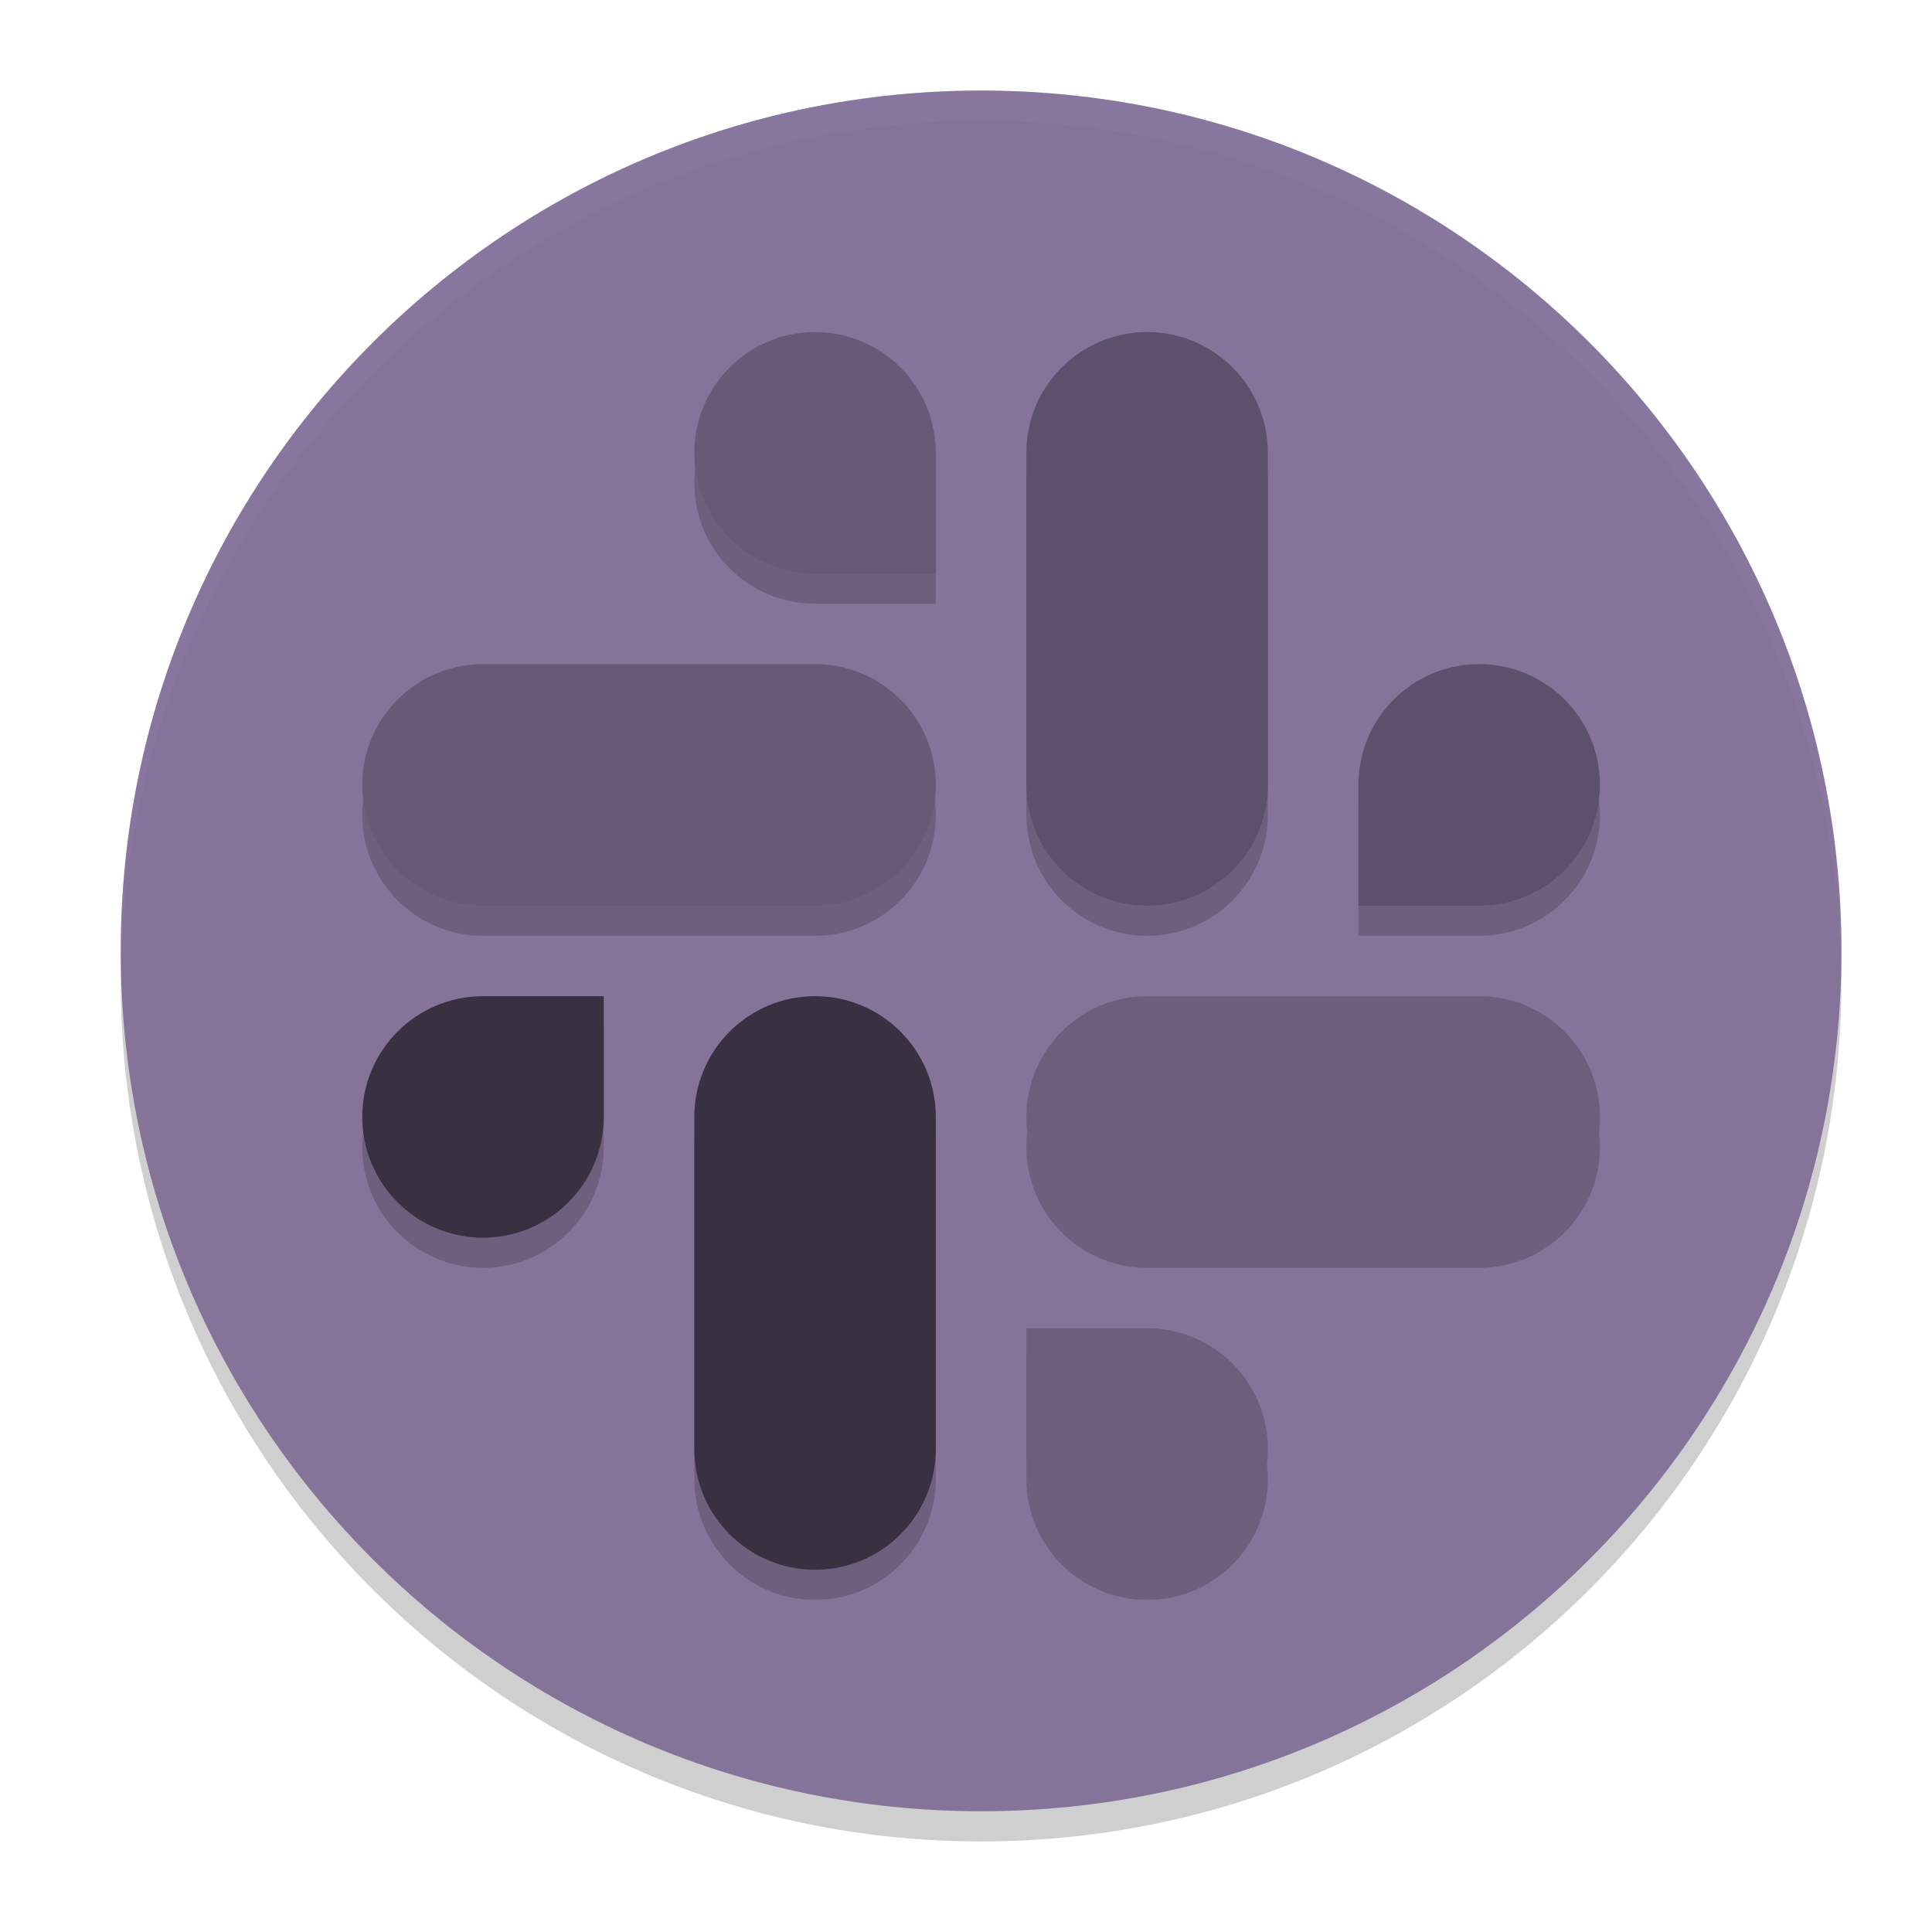
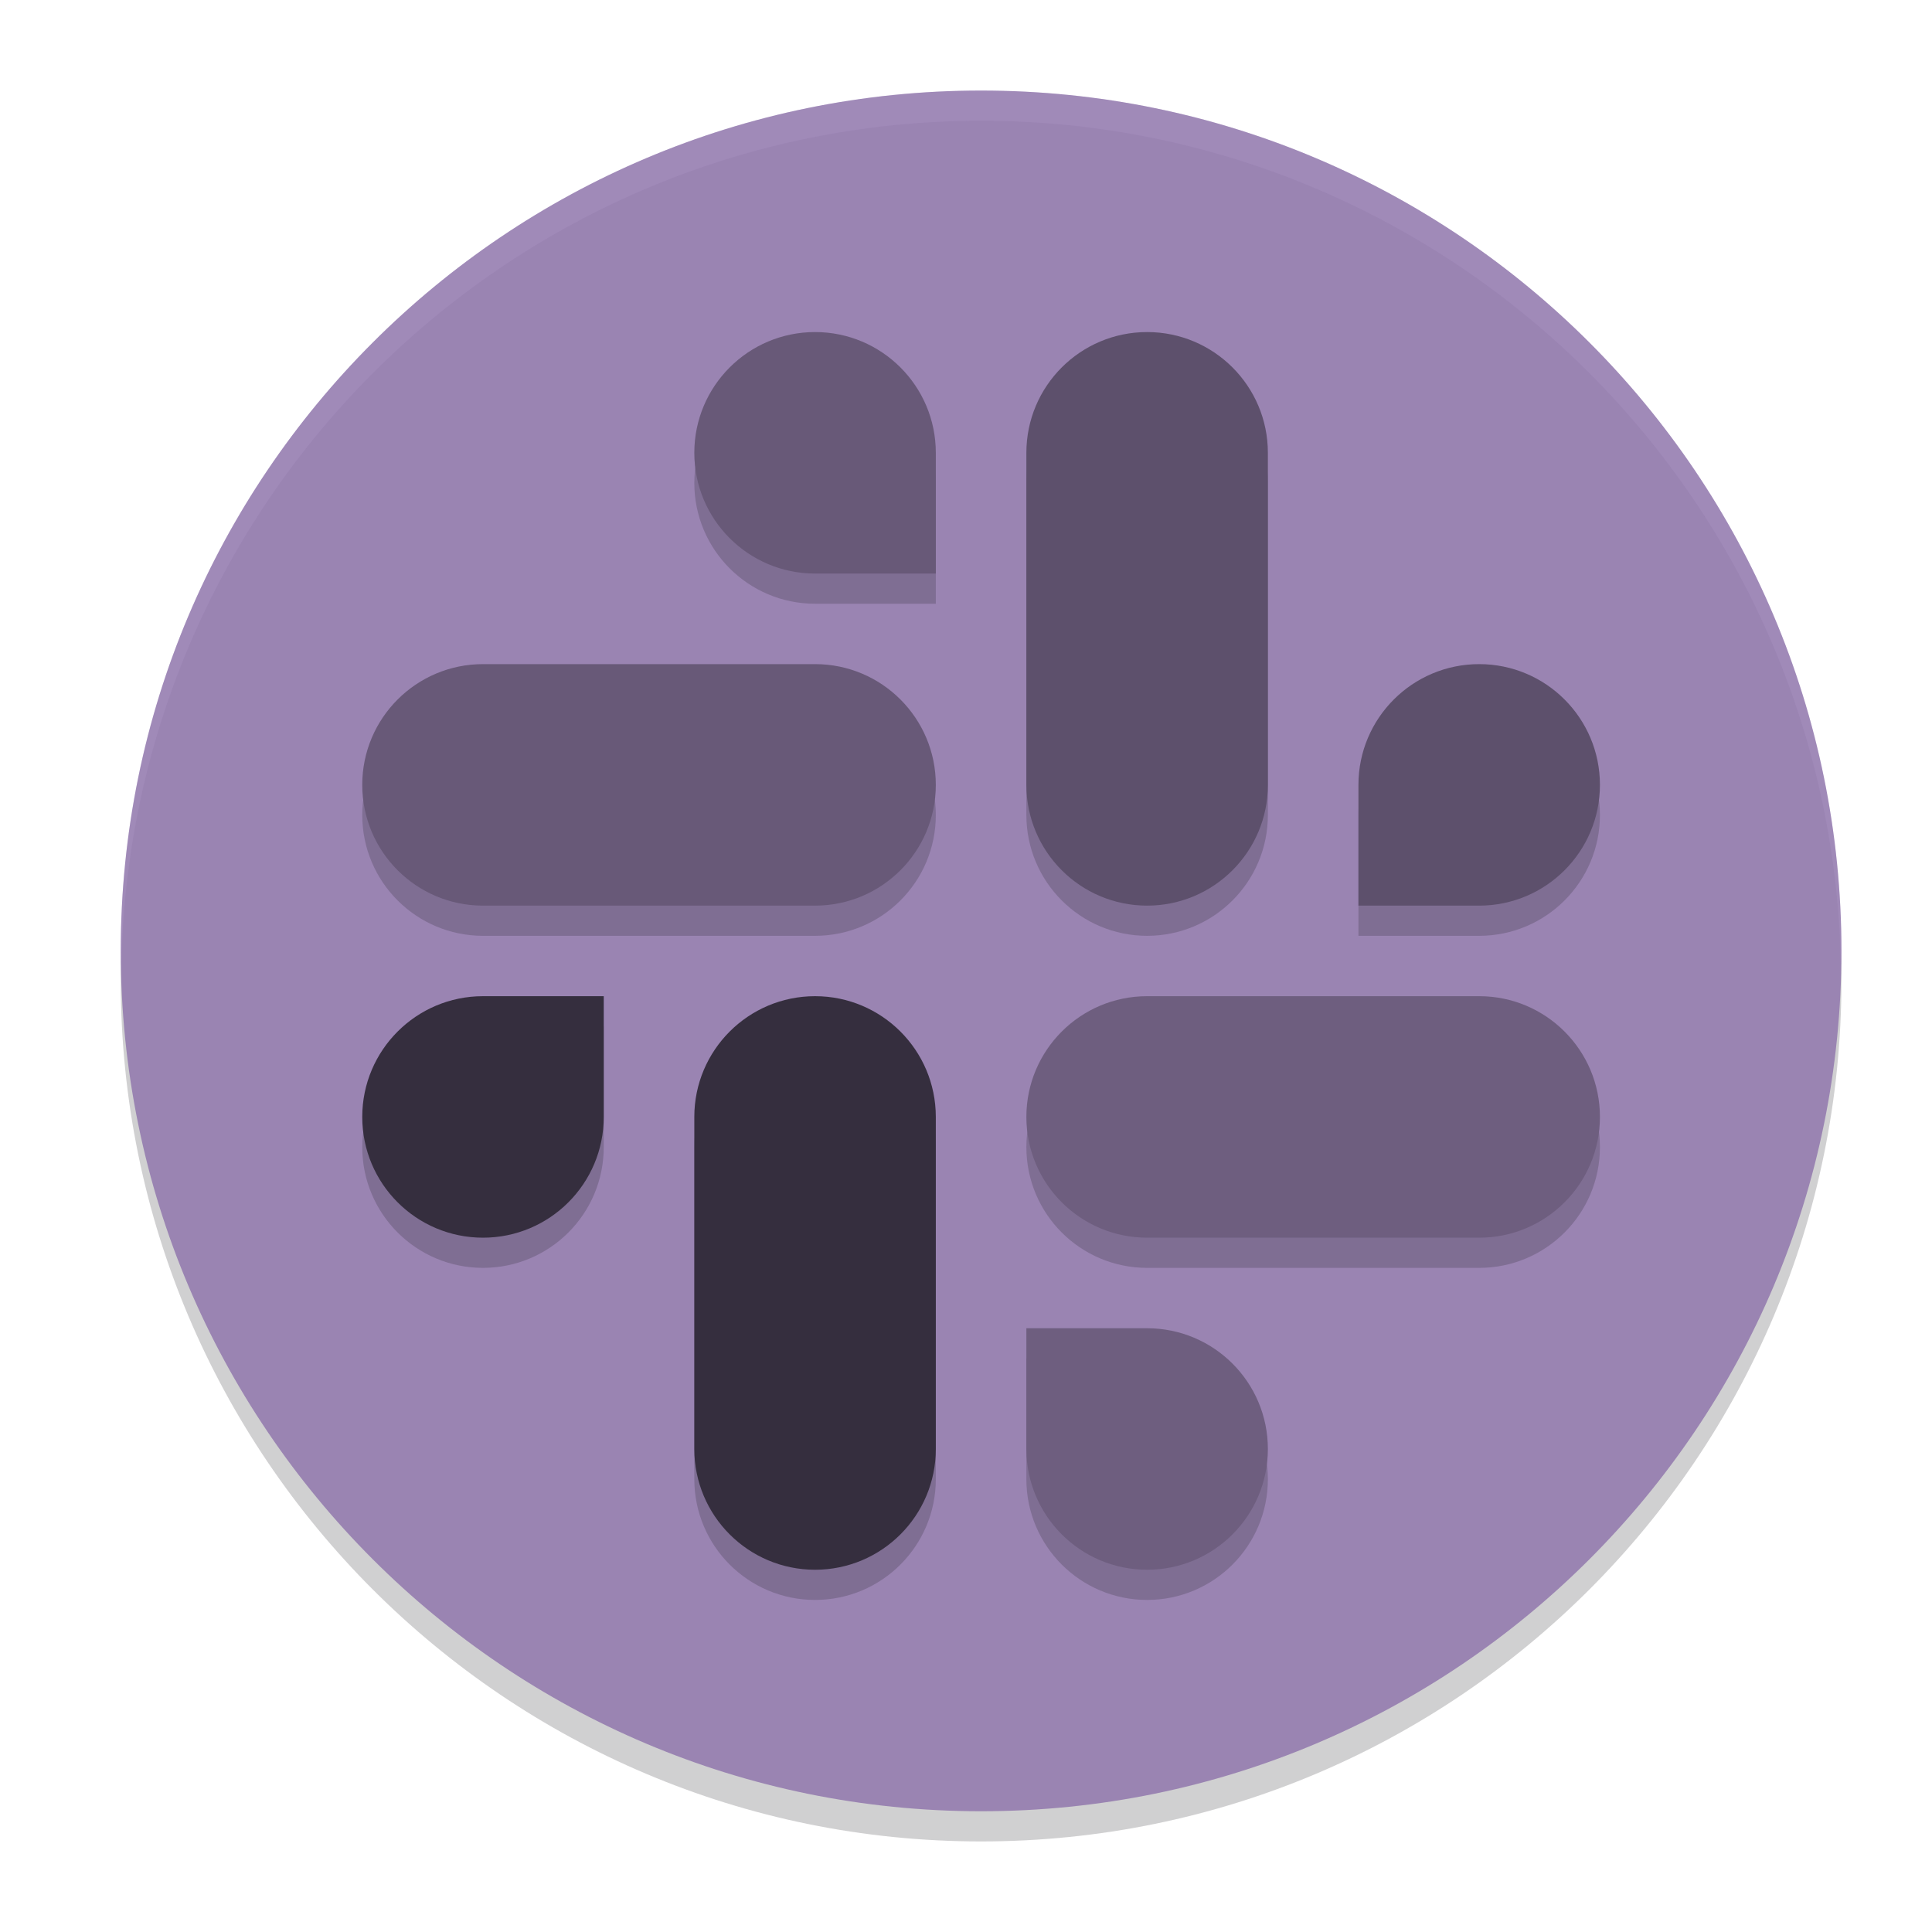
<svg xmlns="http://www.w3.org/2000/svg" width="64" height="64" version="1">
-   <circle style="opacity:0.2" cx="32.5" cy="32.5" r="28.5" fill="#110f14" />
-   <circle style="fill:#86739a" cx="32.5" cy="31.5" r="28.5" />
-   <path style="opacity:0.2;fill:#9882af" d="M 32.5,3 A 28.5,28.5 0 0 0 4,31.5 28.5,28.5 0 0 0 4.021,32.082 28.5,28.5 0 0 1 32.5,4 28.5,28.5 0 0 1 60.979,31.918 28.5,28.5 0 0 0 61,31.5 28.5,28.5 0 0 0 32.5,3 Z" />
-   <path style="opacity:0.2" d="M 31,27 A 4,4 0 0 0 27,23 H 16 A 4,4 0 0 0 12,27 4,4 0 0 0 16,31 H 27 A 4,4 0 0 0 31,27 Z M 27,12 A 4,4 0 0 0 23,16 4,4 0 0 0 27,20 H 31 V 16 A 4,4 0 0 0 27,12 Z M 16,42 A 4,4 0 0 1 12,38 4,4 0 0 1 16,34 H 20 V 38 A 4,4 0 0 1 16,42 Z M 27,34 A 4,4 0 0 0 23,38 V 49 A 4,4 0 0 0 27,53 4,4 0 0 0 31,49 V 38 A 4,4 0 0 0 27,34 Z M 38,53 A 4,4 0 0 0 42,49 4,4 0 0 0 38,45 H 34 V 49 A 4,4 0 0 0 38,53 Z M 53,38 A 4,4 0 0 0 49,34 H 38 A 4,4 0 0 0 34,38 4,4 0 0 0 38,42 H 49 A 4,4 0 0 0 53,38 Z M 49,23 A 4,4 0 0 1 53,27 4,4 0 0 1 49,31 H 45 V 27 A 4,4 0 0 1 49,23 Z M 38,12 A 4,4 0 0 0 34,16 V 27 A 4,4 0 0 0 38,31 4,4 0 0 0 42,27 V 16 A 4,4 0 0 0 38,12 Z" fill="#110f14" />
+   <circle style="opacity:0.2" cx="32.5" cy="32.5" r="28.5" fill="#161319" />
+   <circle style="fill:#9a84b2" cx="32.5" cy="31.5" r="28.5" />
+   <path style="opacity:0.2;fill:#b89ed4" d="M 32.5,3 A 28.5,28.5 0 0 0 4,31.5 28.5,28.5 0 0 0 4.021,32.082 28.5,28.5 0 0 1 32.5,4 28.5,28.5 0 0 1 60.979,31.918 28.5,28.5 0 0 0 61,31.5 28.5,28.5 0 0 0 32.5,3 Z" />
+   <path style="opacity:0.2" d="M 31,27 A 4,4 0 0 0 27,23 H 16 A 4,4 0 0 0 12,27 4,4 0 0 0 16,31 H 27 A 4,4 0 0 0 31,27 Z M 27,12 A 4,4 0 0 0 23,16 4,4 0 0 0 27,20 H 31 V 16 A 4,4 0 0 0 27,12 Z M 16,42 A 4,4 0 0 1 12,38 4,4 0 0 1 16,34 H 20 V 38 A 4,4 0 0 1 16,42 Z M 27,34 A 4,4 0 0 0 23,38 V 49 A 4,4 0 0 0 27,53 4,4 0 0 0 31,49 V 38 A 4,4 0 0 0 27,34 Z M 38,53 A 4,4 0 0 0 42,49 4,4 0 0 0 38,45 H 34 V 49 A 4,4 0 0 0 38,53 Z M 53,38 A 4,4 0 0 0 49,34 H 38 A 4,4 0 0 0 34,38 4,4 0 0 0 38,42 H 49 A 4,4 0 0 0 53,38 Z M 49,23 A 4,4 0 0 1 53,27 4,4 0 0 1 49,31 H 45 V 27 A 4,4 0 0 1 49,23 Z M 38,12 A 4,4 0 0 0 34,16 V 27 A 4,4 0 0 0 38,31 4,4 0 0 0 42,27 V 16 A 4,4 0 0 0 38,12 Z" fill="#161319" />
  <path style="fill:#5d506c" d="M 49,22 A 4,4 0 0 1 53,26 4,4 0 0 1 49,30 H 45 V 26 A 4,4 0 0 1 49,22 Z M 38,11 A 4,4 0 0 0 34,15 V 26 A 4,4 0 0 0 38,30 4,4 0 0 0 42,26 V 15 A 4,4 0 0 0 38,11 Z" />
-   <path style="fill:#6e5e7e" d="M 38,52 A 4,4 0 0 0 42,48 4,4 0 0 0 38,44 H 34 V 48 A 4,4 0 0 0 38,52 Z M 53,37 A 4,4 0 0 0 49,33 H 38 A 4,4 0 0 0 34,37 4,4 0 0 0 38,41 H 49 A 4,4 0 0 0 53,37 Z" />
-   <path style="fill:#393142" d="M 16,41 A 4,4 0 0 1 12,37 4,4 0 0 1 16,33 H 20 V 37 A 4,4 0 0 1 16,41 Z M 27,33 A 4,4 0 0 0 23,37 V 48 A 4,4 0 0 0 27,52 4,4 0 0 0 31,48 V 37 A 4,4 0 0 0 27,33 Z" />
+   <path style="fill:#6e5e7f" d="M 38,52 A 4,4 0 0 0 42,48 4,4 0 0 0 38,44 H 34 V 48 A 4,4 0 0 0 38,52 Z M 53,37 A 4,4 0 0 0 49,33 H 38 A 4,4 0 0 0 34,37 4,4 0 0 0 38,41 H 49 A 4,4 0 0 0 53,37 Z" />
+   <path style="fill:#352e3e" d="M 16,41 A 4,4 0 0 1 12,37 4,4 0 0 1 16,33 H 20 V 37 A 4,4 0 0 1 16,41 Z M 27,33 A 4,4 0 0 0 23,37 V 48 A 4,4 0 0 0 27,52 4,4 0 0 0 31,48 V 37 A 4,4 0 0 0 27,33 Z" />
  <path style="fill:#685978" d="M 31,26 A 4,4 0 0 0 27,22 H 16 A 4,4 0 0 0 12,26 4,4 0 0 0 16,30 H 27 A 4,4 0 0 0 31,26 Z M 27,11 A 4,4 0 0 0 23,15 4,4 0 0 0 27,19 H 31 V 15 A 4,4 0 0 0 27,11 Z" />
</svg>
